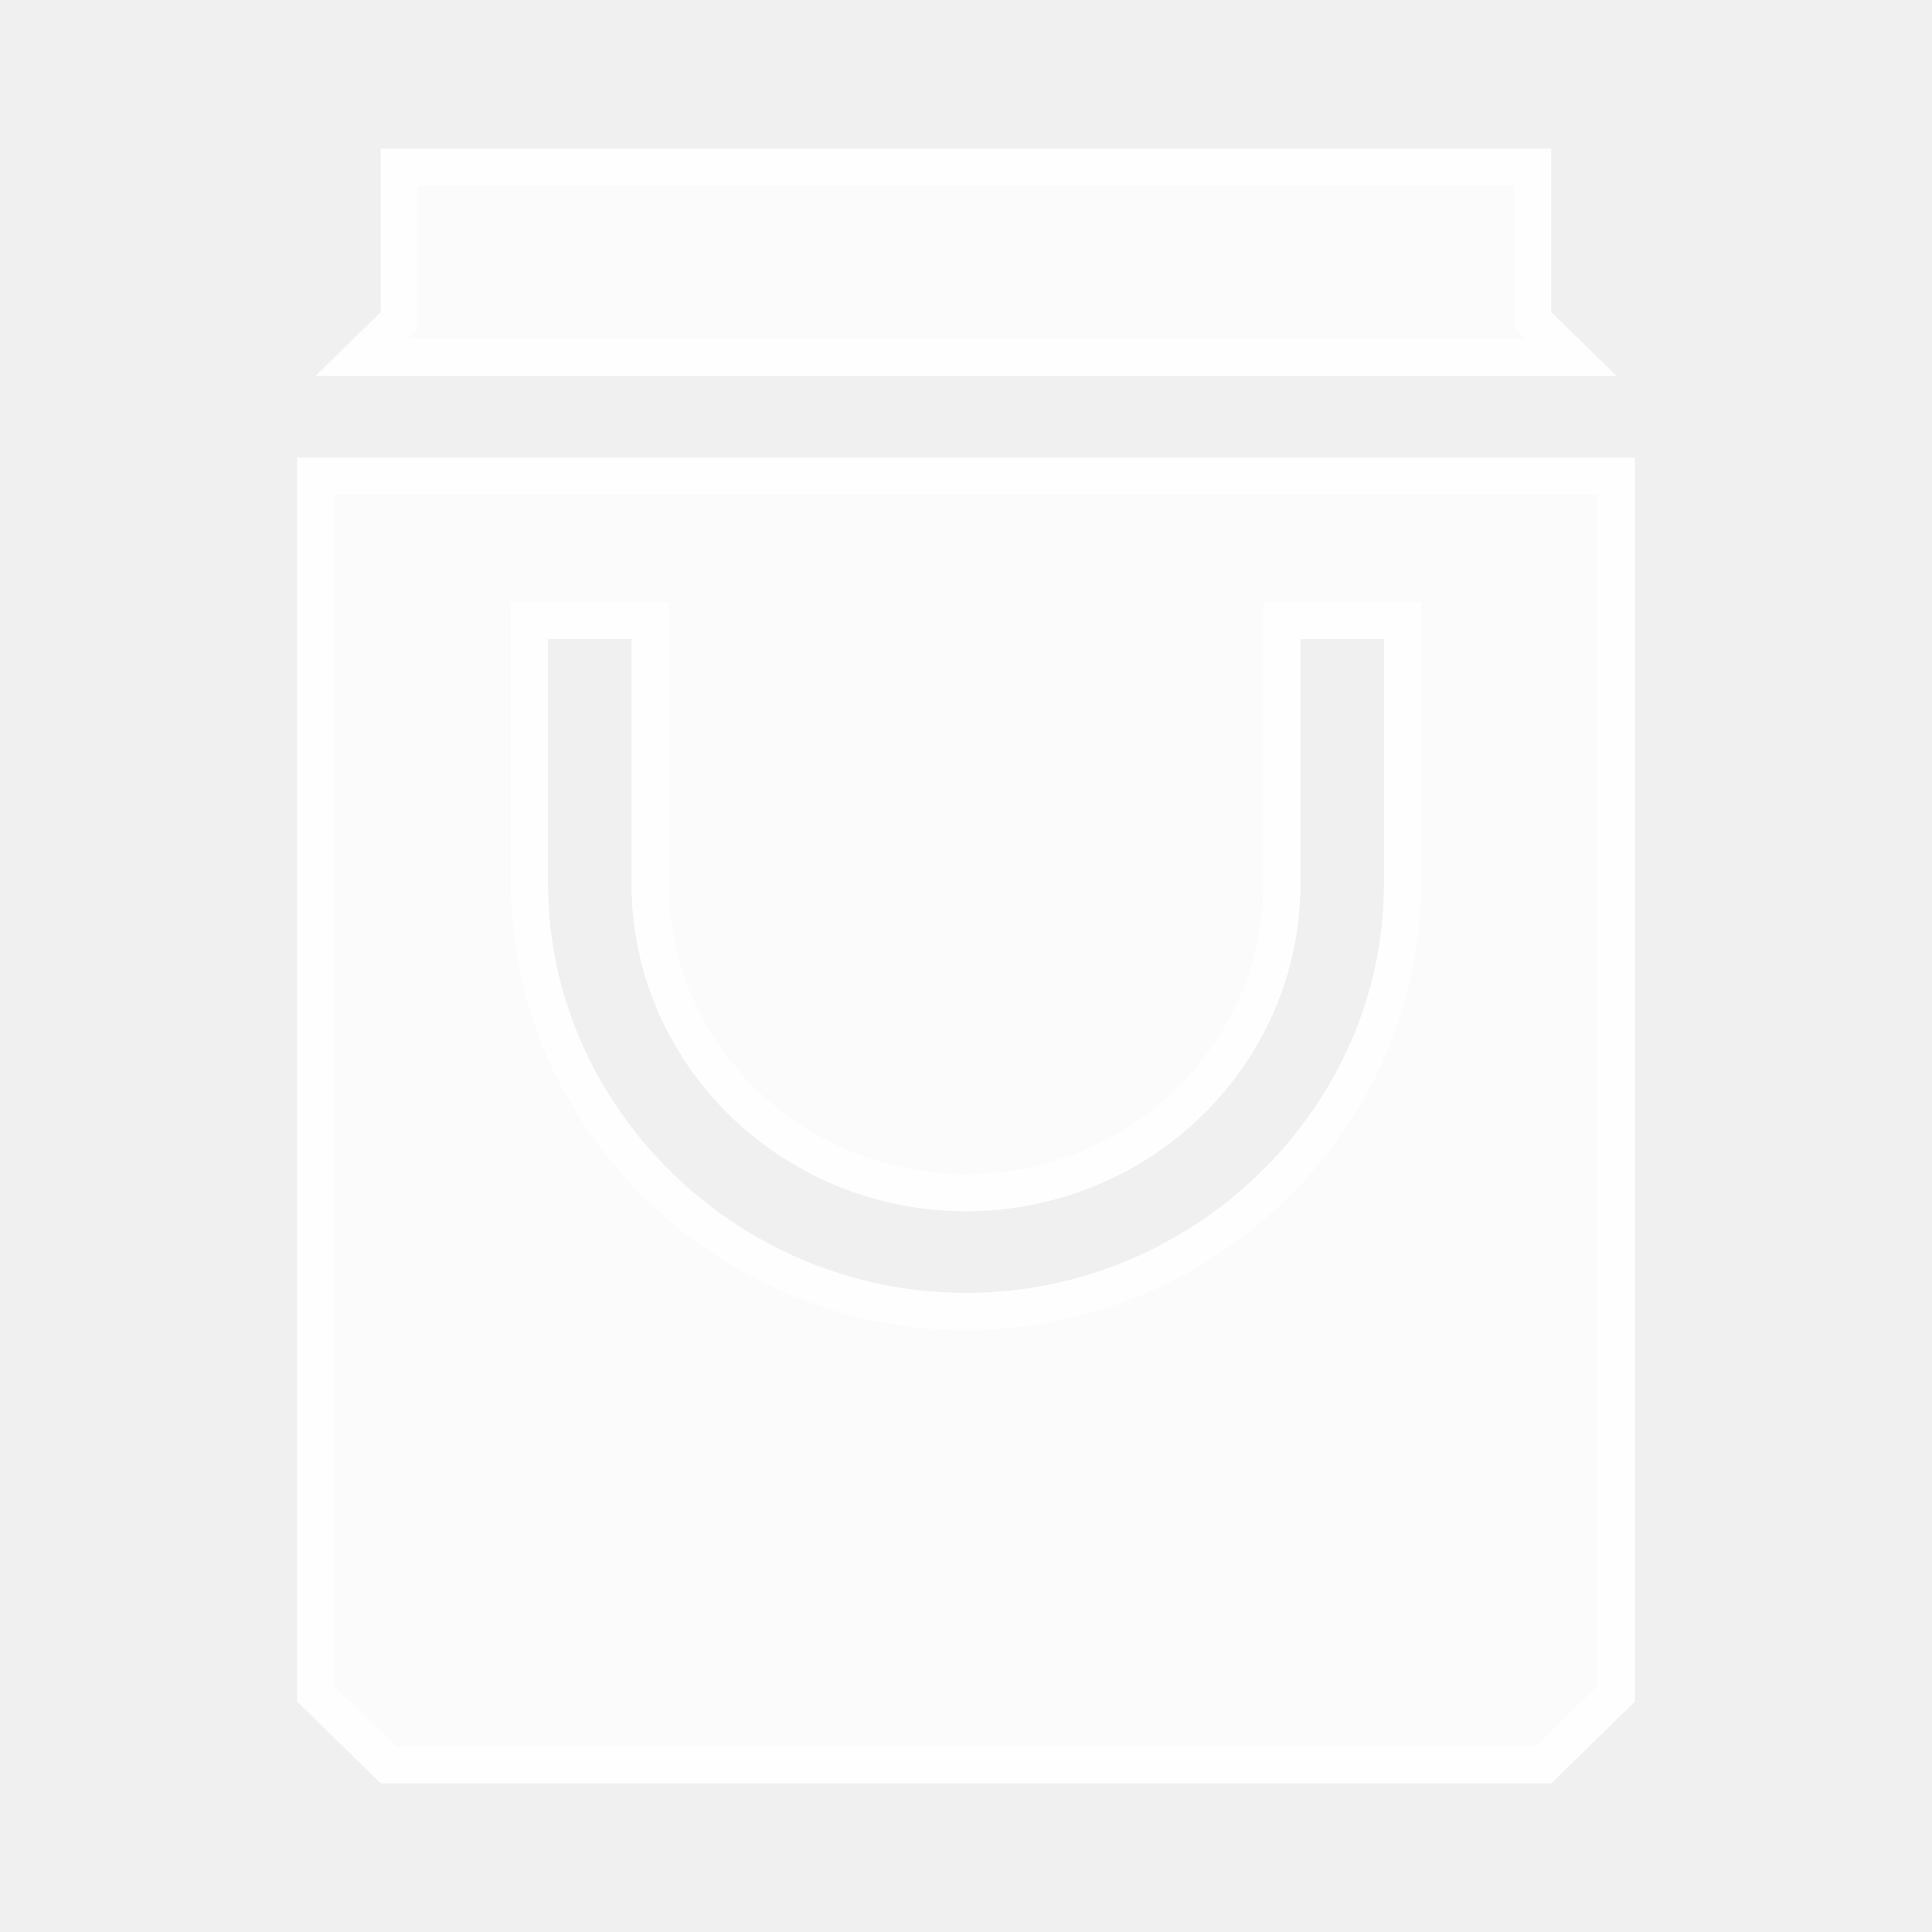
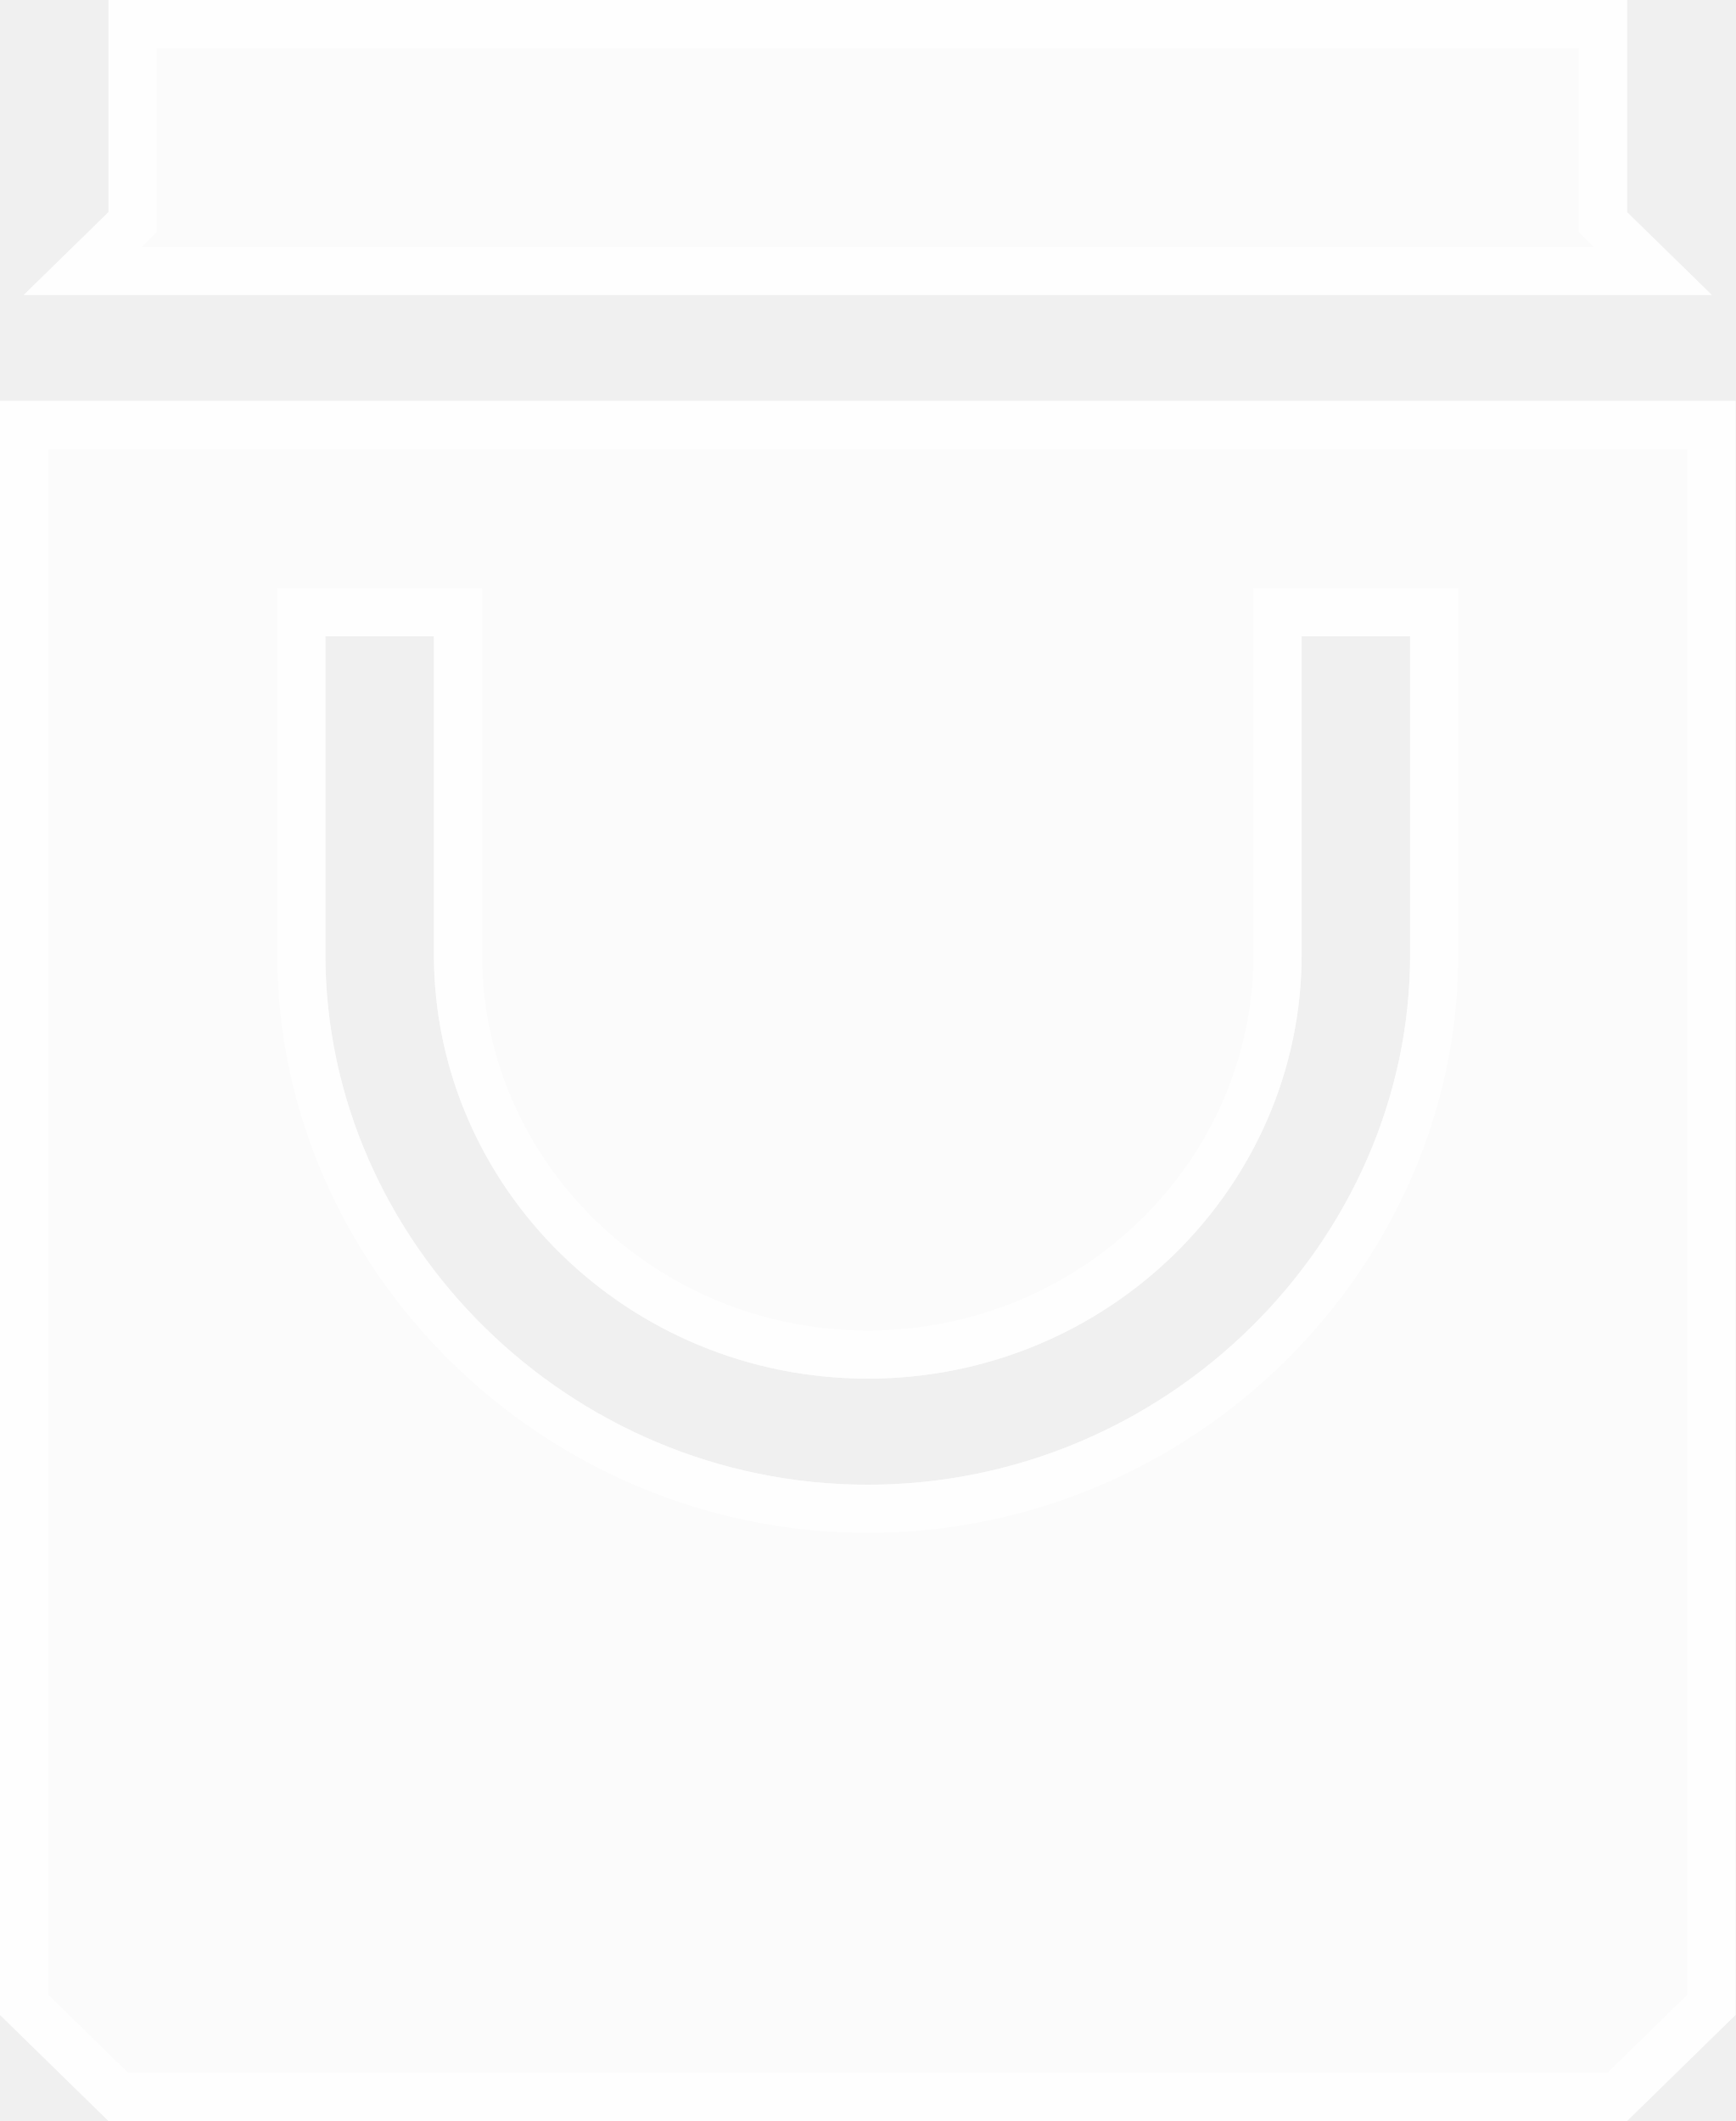
- <svg xmlns="http://www.w3.org/2000/svg" width="52" height="52" viewBox="0 0 52 52" fill="none">
-   <path d="M10.25 4V8.4L8.492 10.119H43.508L41.75 8.4V4H10.25ZM8 12.319V45.8L10.25 48H41.75L44 45.8V12.319H8ZM14.75 17.2H17V23.8C17 28.64 21.03 32.6 26 32.6C30.97 32.6 35 28.64 35 23.8V17.2H37.25V23.8C37.25 29.74 32.212 34.8 26 34.8C19.787 34.8 14.75 29.74 14.75 23.8V17.2Z" fill="white" fill-opacity="0.7" />
-   <path d="M43.5 12.818V45.589L41.546 47.5H10.454L8.5 45.589V12.818H43.5ZM14.25 23.8C14.25 30.023 19.517 35.3 26 35.3C32.482 35.3 37.75 30.023 37.75 23.8V16.7H34.5V23.8C34.5 28.354 30.704 32.1 26 32.1C21.296 32.1 17.5 28.354 17.5 23.8V16.7H14.25V23.8ZM41.25 4.5V8.61L41.4 8.758L42.281 9.619H9.719L10.6 8.758L10.75 8.61V4.5H41.25Z" stroke="white" stroke-opacity="0.7" />
+ <svg xmlns="http://www.w3.org/2000/svg" width="36" height="44" viewBox="0 0 36 44" fill="none">
+   <path d="M2.25 0V4.4L0.492 6.119H35.508L33.75 4.4V0H2.25ZM0 8.319V41.8L2.25 44H33.75L36 41.8V8.319H0ZM6.75 13.2H9V19.8C9 24.64 13.03 28.6 18 28.6C22.97 28.6 27 24.64 27 19.8V13.2H29.25V19.8C29.25 25.74 24.212 30.8 18 30.8C11.787 30.8 6.75 25.74 6.75 19.8V13.2Z" fill="white" fill-opacity="0.7" />
+   <path d="M35.5 8.818V41.589L33.546 43.5H2.454L0.5 41.589V8.818H35.5ZM6.25 19.8C6.25 26.023 11.517 31.3 18 31.3C24.482 31.3 29.75 26.023 29.75 19.8V12.7H26.5V19.8C26.5 24.354 22.704 28.1 18 28.1C13.296 28.1 9.5 24.354 9.5 19.8V12.7H6.25V19.8ZM33.25 0.5V4.61L33.4 4.758L34.281 5.619H1.719L2.6 4.758L2.75 4.61V0.5H33.25Z" stroke="white" stroke-opacity="0.7" />
</svg>
